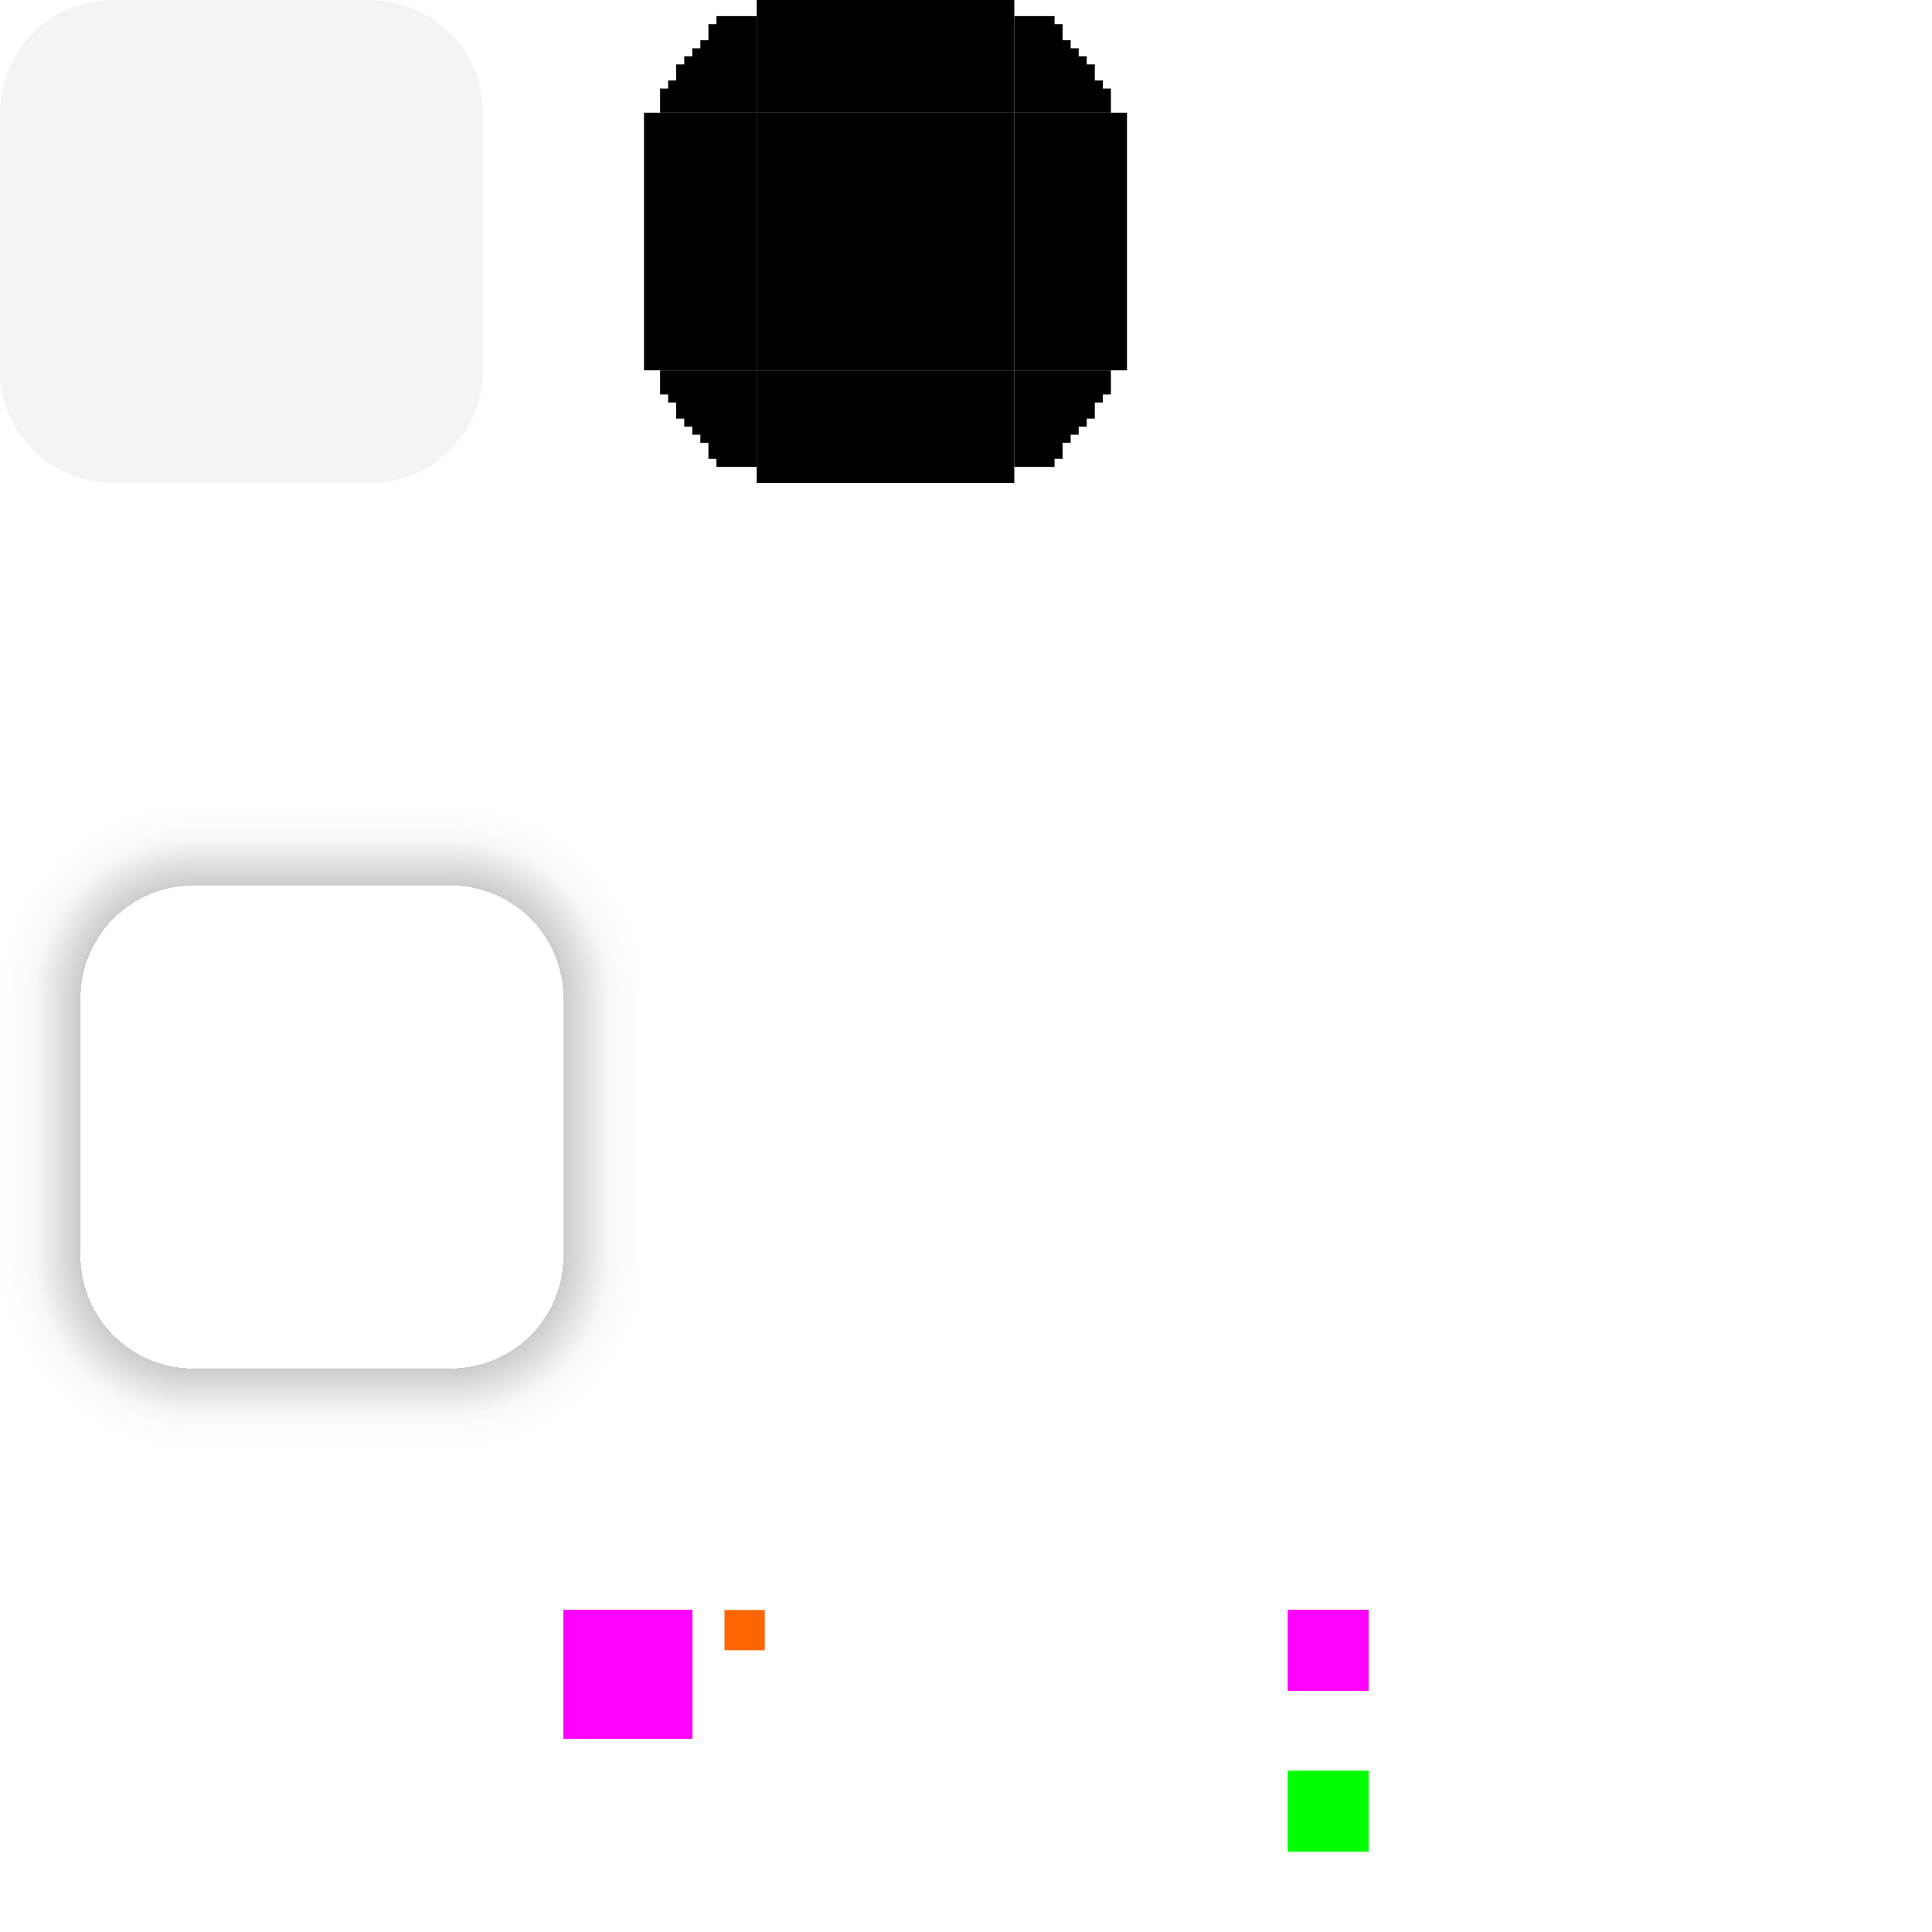
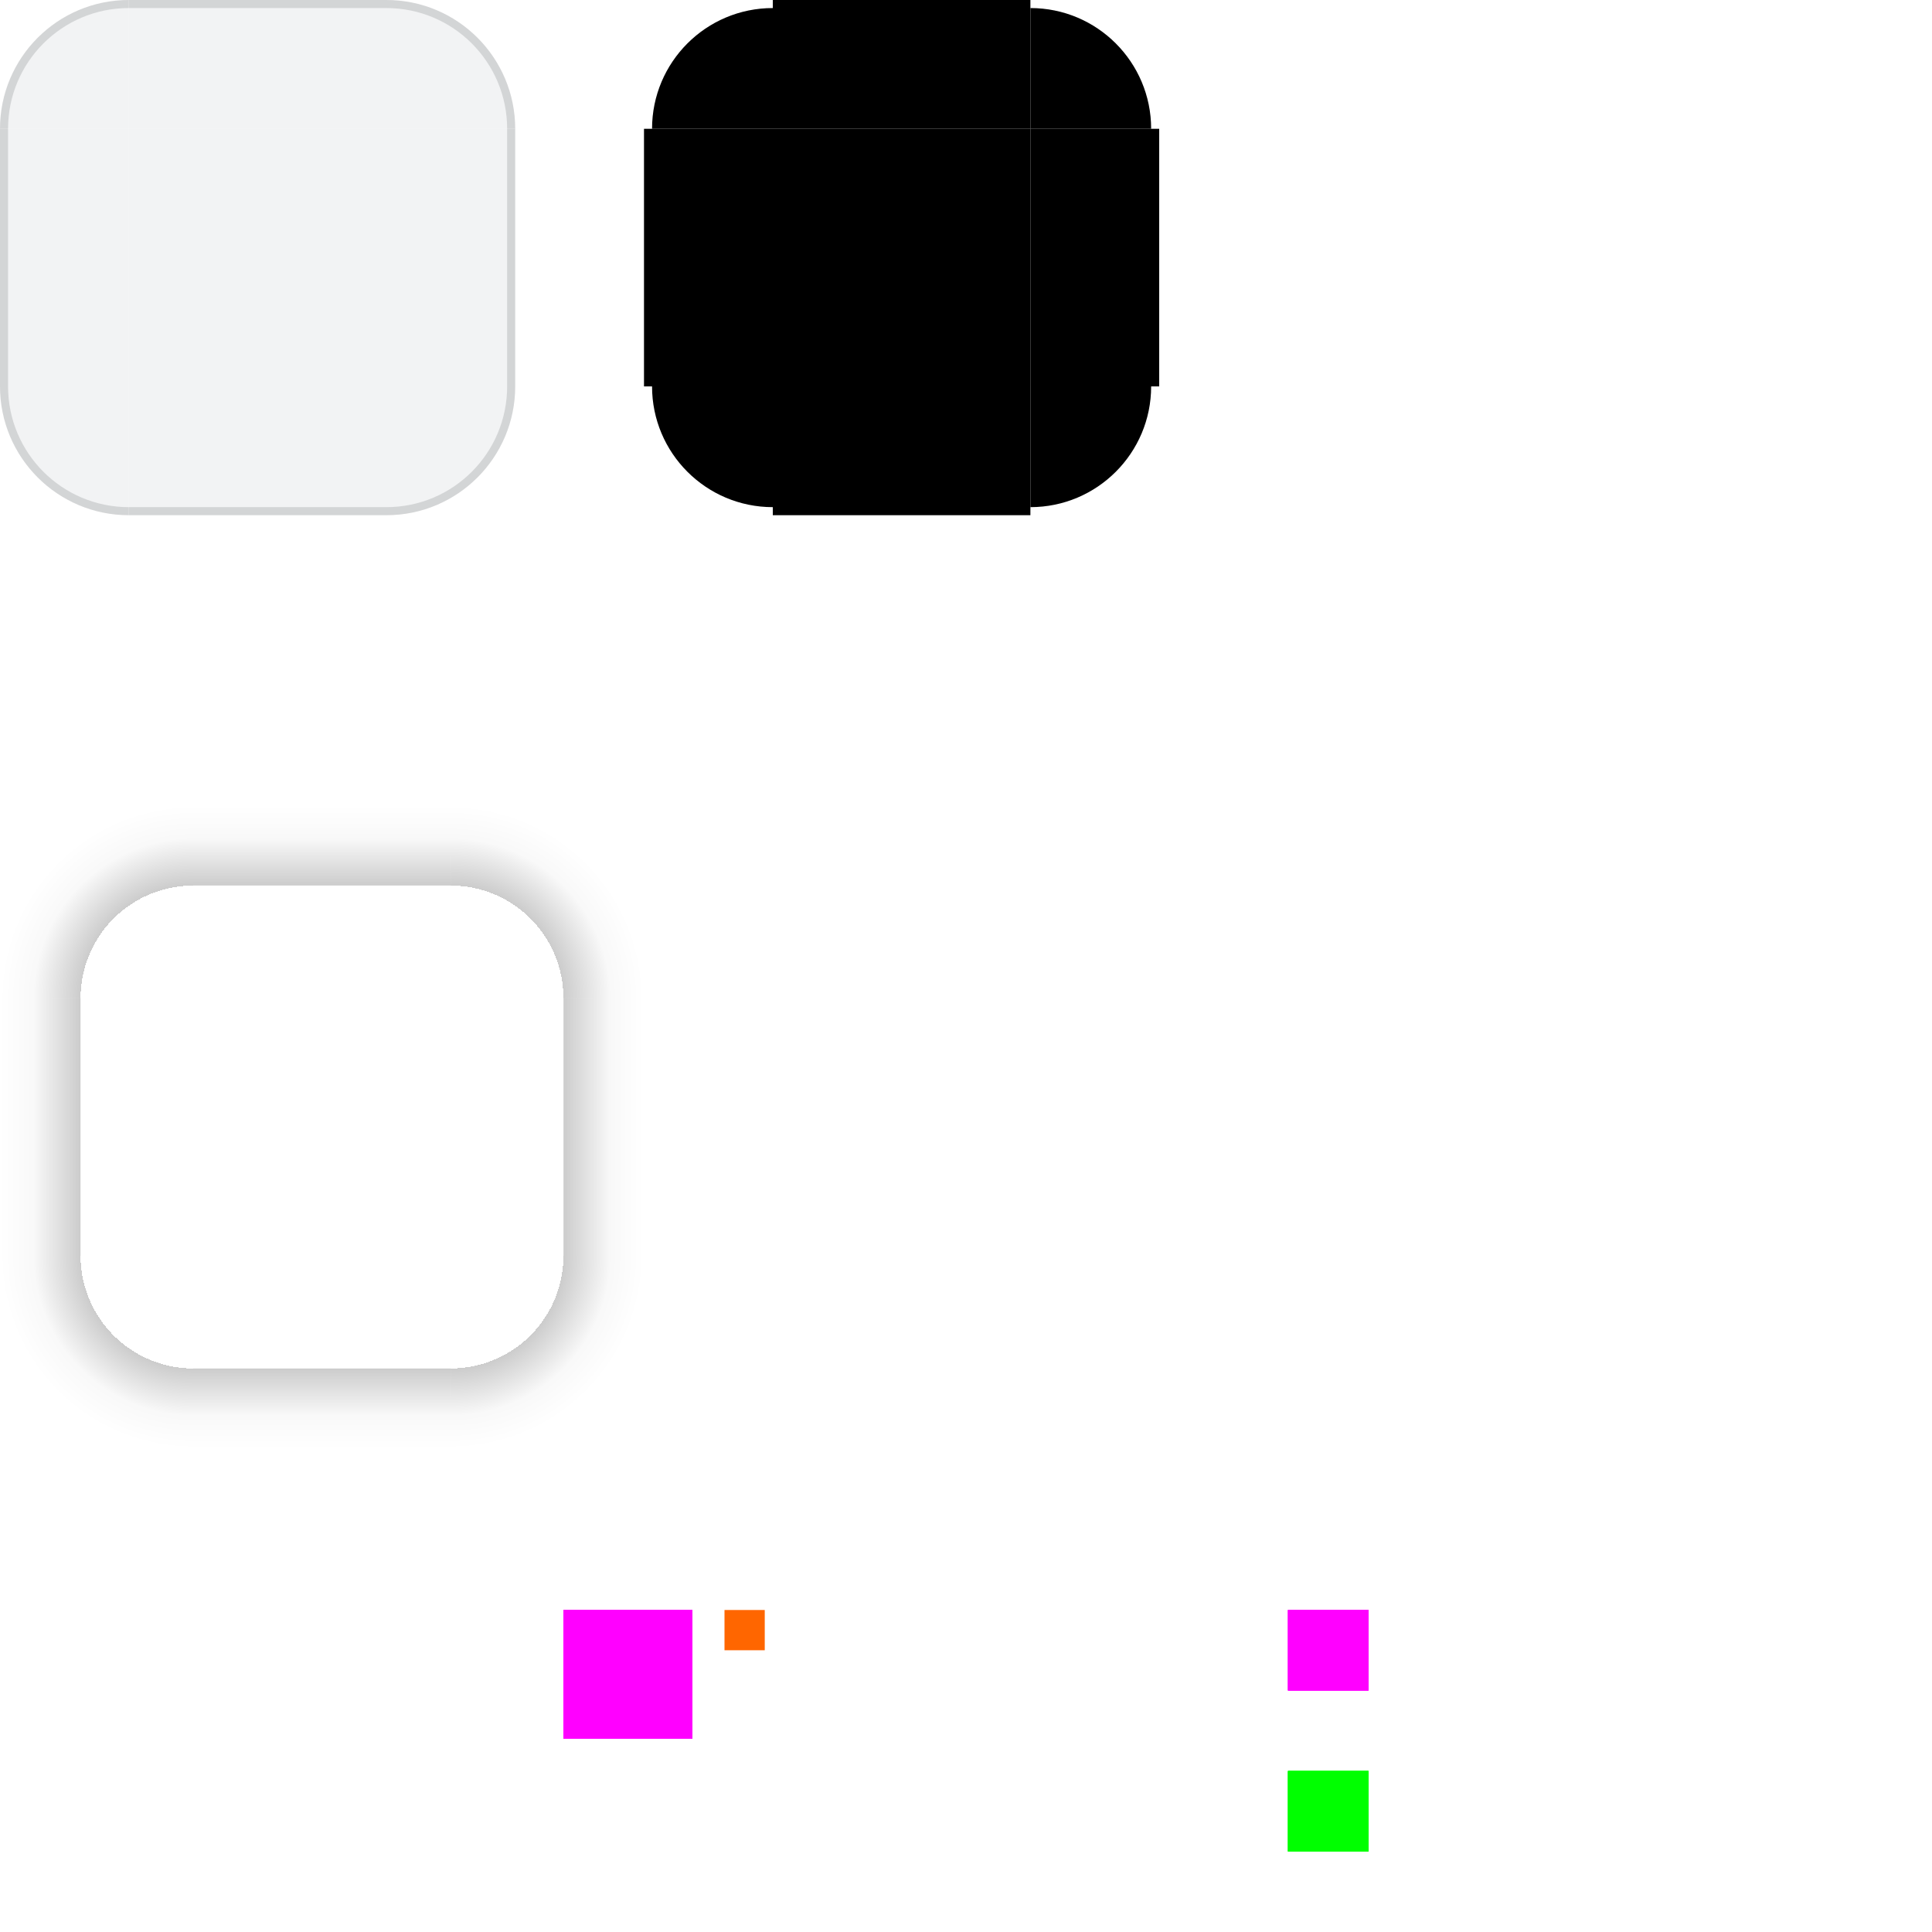
<svg xmlns="http://www.w3.org/2000/svg" width="240" height="240" viewBox="0 0 240 240">
  <defs>
-     <style type="text/css" id="current-color-scheme">.ColorScheme-Background { color:#eff0f1; stop-color:#eff0f1; }</style>
+     <style type="text/css" id="current-color-scheme">.ColorScheme-Background { color:#eff0f1; stop-color:#eff0f1; } .ColorScheme-Text { color:#232629; }</style>
    <linearGradient id="sh-t" gradientUnits="userSpaceOnUse" x1="0" y1="110" x2="0" y2="100">
      <stop offset="0" style="stop-color:#000;stop-opacity:0.2" />
      <stop offset="0.333" style="stop-color:#000;stop-opacity:0.1" />
      <stop offset="0.5" style="stop-color:#000;stop-opacity:0.05" />
      <stop offset="0.583" style="stop-color:#000;stop-opacity:0.025" />
      <stop offset="1" style="stop-color:#000;stop-opacity:0" />
    </linearGradient>
    <linearGradient id="sh-b" gradientUnits="userSpaceOnUse" x1="0" y1="170" x2="0" y2="180">
      <stop offset="0" style="stop-color:#000;stop-opacity:0.2" />
      <stop offset="0.333" style="stop-color:#000;stop-opacity:0.1" />
      <stop offset="0.5" style="stop-color:#000;stop-opacity:0.05" />
      <stop offset="0.583" style="stop-color:#000;stop-opacity:0.025" />
      <stop offset="1" style="stop-color:#000;stop-opacity:0" />
    </linearGradient>
    <linearGradient id="sh-l" gradientUnits="userSpaceOnUse" x1="10" y1="0" x2="0" y2="0">
      <stop offset="0" style="stop-color:#000;stop-opacity:0.2" />
      <stop offset="0.333" style="stop-color:#000;stop-opacity:0.1" />
      <stop offset="0.5" style="stop-color:#000;stop-opacity:0.05" />
      <stop offset="0.583" style="stop-color:#000;stop-opacity:0.025" />
      <stop offset="1" style="stop-color:#000;stop-opacity:0" />
    </linearGradient>
    <linearGradient id="sh-r" gradientUnits="userSpaceOnUse" x1="70" y1="0" x2="80" y2="0">
      <stop offset="0" style="stop-color:#000;stop-opacity:0.2" />
      <stop offset="0.333" style="stop-color:#000;stop-opacity:0.1" />
      <stop offset="0.5" style="stop-color:#000;stop-opacity:0.05" />
      <stop offset="0.583" style="stop-color:#000;stop-opacity:0.025" />
      <stop offset="1" style="stop-color:#000;stop-opacity:0" />
    </linearGradient>
    <radialGradient id="sh-tl" gradientUnits="userSpaceOnUse" cx="24" cy="124" r="24">
      <stop offset="0" style="stop-color:#000;stop-opacity:0" />
      <stop offset="0.583" style="stop-color:#000;stop-opacity:0" />
      <stop offset="0.583" style="stop-color:#000;stop-opacity:0.2" />
      <stop offset="0.722" style="stop-color:#000;stop-opacity:0.1" />
      <stop offset="0.792" style="stop-color:#000;stop-opacity:0.05" />
      <stop offset="0.826" style="stop-color:#000;stop-opacity:0.025" />
      <stop offset="1" style="stop-color:#000;stop-opacity:0" />
    </radialGradient>
    <radialGradient id="sh-tr" gradientUnits="userSpaceOnUse" cx="56" cy="124" r="24">
      <stop offset="0" style="stop-color:#000;stop-opacity:0" />
      <stop offset="0.583" style="stop-color:#000;stop-opacity:0" />
      <stop offset="0.583" style="stop-color:#000;stop-opacity:0.2" />
      <stop offset="0.722" style="stop-color:#000;stop-opacity:0.1" />
      <stop offset="0.792" style="stop-color:#000;stop-opacity:0.05" />
      <stop offset="0.826" style="stop-color:#000;stop-opacity:0.025" />
      <stop offset="1" style="stop-color:#000;stop-opacity:0" />
    </radialGradient>
    <radialGradient id="sh-br" gradientUnits="userSpaceOnUse" cx="56" cy="156" r="24">
      <stop offset="0" style="stop-color:#000;stop-opacity:0" />
      <stop offset="0.583" style="stop-color:#000;stop-opacity:0" />
      <stop offset="0.583" style="stop-color:#000;stop-opacity:0.2" />
      <stop offset="0.722" style="stop-color:#000;stop-opacity:0.1" />
      <stop offset="0.792" style="stop-color:#000;stop-opacity:0.05" />
      <stop offset="0.826" style="stop-color:#000;stop-opacity:0.025" />
      <stop offset="1" style="stop-color:#000;stop-opacity:0" />
    </radialGradient>
    <radialGradient id="sh-bl" gradientUnits="userSpaceOnUse" cx="24" cy="156" r="24">
      <stop offset="0" style="stop-color:#000;stop-opacity:0" />
      <stop offset="0.583" style="stop-color:#000;stop-opacity:0" />
      <stop offset="0.583" style="stop-color:#000;stop-opacity:0.2" />
      <stop offset="0.722" style="stop-color:#000;stop-opacity:0.1" />
      <stop offset="0.792" style="stop-color:#000;stop-opacity:0.05" />
      <stop offset="0.826" style="stop-color:#000;stop-opacity:0.025" />
      <stop offset="1" style="stop-color:#000;stop-opacity:0" />
    </radialGradient>
  </defs>
-   <rect id="top" x="14" y="0" width="32" height="14" class="ColorScheme-Background" style="opacity:0.75;fill:currentColor" />
-   <rect id="bottom" x="14" y="46" width="32" height="14" class="ColorScheme-Background" style="opacity:0.75;fill:currentColor" />
-   <rect id="left" x="0" y="14" width="14" height="32" class="ColorScheme-Background" style="opacity:0.75;fill:currentColor" />
-   <rect id="right" x="46" y="14" width="14" height="32" class="ColorScheme-Background" style="opacity:0.75;fill:currentColor" />
-   <rect id="center" x="14" y="14" width="32" height="32" class="ColorScheme-Background" style="opacity:0.75;fill:currentColor" />
-   <path id="topleft" d="M 0,14 H 0 A 14 14 0 0 1 14,0 V 0 V 14 Z" class="ColorScheme-Background" style="opacity:0.75;fill:currentColor" />
-   <path id="topright" d="M 46,0 V 0 A 14 14 0 0 1 60,14 H 60 H 46 Z" class="ColorScheme-Background" style="opacity:0.75;fill:currentColor" />
-   <path id="bottomright" d="M 60,46 H 60 A 14 14 0 0 1 46,60 V 60 V 46 Z" class="ColorScheme-Background" style="opacity:0.75;fill:currentColor" />
-   <path id="bottomleft" d="M 14,60 V 60 A 14 14 0 0 1 0,46 H 0 H 14 Z" class="ColorScheme-Background" style="opacity:0.75;fill:currentColor" />
-   <rect id="mask-top" x="94" y="0" width="32" height="14" style="fill:#000" />
-   <rect id="mask-bottom" x="94" y="46" width="32" height="14" style="fill:#000" />
-   <rect id="mask-left" x="80" y="14" width="14" height="32" style="fill:#000" />
-   <rect id="mask-right" x="126" y="14" width="14" height="32" style="fill:#000" />
-   <rect id="mask-center" x="94" y="14" width="32" height="32" style="fill:#000" />
-   <path id="mask-topleft" d="M 80,14 L 81,14 H 82 V 13 V 12 V 11 H 83 V 10 H 84 V 9 V 8 H 85 V 7 H 86 V 6 H 87 V 5 H 88 V 4 V 3 H 89 V 2 H 94 V 1 V 0 V 14 Z" style="fill:#000" />
-   <path id="mask-topright" d="M 140,14 L 139,14 H 138 V 13 V 12 V 11 H 137 V 10 H 136 V 9 V 8 H 135 V 7 H 134 V 6 H 133 V 5 H 132 V 4 V 3 H 131 V 2 H 126 V 1 V 0 V 14 Z" style="fill:#000" />
-   <path id="mask-bottomright" d="M 140,46 L 139,46 H 138 V 47 V 48 V 49 H 137 V 50 H 136 V 51 V 52 H 135 V 53 H 134 V 54 H 133 V 55 H 132 V 56 V 57 H 131 V 58 H 126 V 59 V 60 V 46 Z" style="fill:#000" />
-   <path id="mask-bottomleft" d="M 80,46 L 81,46 H 82 V 47 V 48 V 49 H 83 V 50 H 84 V 51 V 52 H 85 V 53 H 86 V 54 H 87 V 55 H 88 V 56 V 57 H 89 V 58 H 94 V 59 V 60 V 46 Z" style="fill:#000" />
+   <g id="top">
+     <rect x="16" y="0" width="32" height="16" class="ColorScheme-Background" style="opacity:0.8;fill:currentColor" />
+     <rect x="16" y="0" width="32" height="1" class="ColorScheme-Text" style="opacity:0.15;fill:currentColor" />
+   </g>
+   <g id="bottom">
+     <rect x="16" y="48" width="32" height="16" class="ColorScheme-Background" style="opacity:0.8;fill:currentColor" />
+     <rect x="16" y="63" width="32" height="1" class="ColorScheme-Text" style="opacity:0.15;fill:currentColor" />
+   </g>
+   <g id="left">
+     <rect x="0" y="16" width="16" height="32" class="ColorScheme-Background" style="opacity:0.8;fill:currentColor" />
+     <rect x="0" y="16" width="1" height="32" class="ColorScheme-Text" style="opacity:0.15;fill:currentColor" />
+   </g>
+   <g id="right">
+     <rect x="48" y="16" width="16" height="32" class="ColorScheme-Background" style="opacity:0.8;fill:currentColor" />
+     <rect x="63" y="16" width="1" height="32" class="ColorScheme-Text" style="opacity:0.15;fill:currentColor" />
+   </g>
+   <rect id="center" x="16" y="16" width="32" height="32" class="ColorScheme-Background" style="opacity:0.8;fill:currentColor" />
+   <g id="topleft">
+     <path d="M 0,16 A 16,16 0 0 1 16,0 V 16 Z" class="ColorScheme-Background" style="opacity:0.8;fill:currentColor" />
+     <path d="M 0,16 A 16,16 0 0 1 16,0 V 1 A 15,15 0 0 0 1,16 Z" class="ColorScheme-Text" style="opacity:0.15;fill:currentColor" />
+   </g>
+   <g id="topright">
+     <path d="M 48,0 A 16,16 0 0 1 64,16 H 48 Z" class="ColorScheme-Background" style="opacity:0.8;fill:currentColor" />
+     <path d="M 48,0 A 16,16 0 0 1 64,16 H 63 A 15,15 0 0 0 48,1 Z" class="ColorScheme-Text" style="opacity:0.15;fill:currentColor" />
+   </g>
+   <g id="bottomright">
+     <path d="M 64,48 A 16,16 0 0 1 48,64 V 48 Z" class="ColorScheme-Background" style="opacity:0.8;fill:currentColor" />
+     <path d="M 64,48 A 16,16 0 0 1 48,64 V 63 A 15,15 0 0 0 63,48 Z" class="ColorScheme-Text" style="opacity:0.15;fill:currentColor" />
+   </g>
+   <g id="bottomleft">
+     <path d="M 16,64 A 16,16 0 0 1 0,48 H 16 Z" class="ColorScheme-Background" style="opacity:0.8;fill:currentColor" />
+     <path d="M 16,64 A 16,16 0 0 1 0,48 H 1 A 15,15 0 0 0 16,63 Z" class="ColorScheme-Text" style="opacity:0.15;fill:currentColor" />
+   </g>
+   <path id="mask-top" d="M 96,0 V 0 H 128 V 0 V 16 H 96 Z" style="fill:#000" />
+   <path id="mask-bottom" d="M 96,48 H 128 V 64 V 64 H 96 Z" style="fill:#000" />
+   <path id="mask-left" d="M 80,16 H 80 V 48 H 80 H 96 V 16 Z" style="fill:#000" />
+   <path id="mask-right" d="M 128,16 H 144 H 144 H 144 V 48 H 128 Z" style="fill:#000" />
+   <rect id="mask-center" x="96" y="16" width="32" height="32" style="fill:#000" />
+   <path id="mask-topleft" d="M 80,16 H 81 A 15,15 0 0 1 96,1 V 0 V 16 Z" style="fill:#000" />
+   <path id="mask-topright" d="M 128,0 V 1 A 15,15 0 0 1 143,16 H 144 H 128 Z" style="fill:#000" />
+   <path id="mask-bottomright" d="M 144,48 H 143 A 15,15 0 0 1 128,63 V 64 V 48 Z" style="fill:#000" />
+   <path id="mask-bottomleft" d="M 96,64 V 63 A 15,15 0 0 1 81,48 H 80 H 96 Z" style="fill:#000" />
  <rect id="hint-top-margin" x="70" y="200" width="16" height="16" style="fill:#ff00ff" />
  <rect id="hint-top-inset" x="70" y="220" width="9.9999999e-09" height="9.9999999e-09" style="fill:#00ff00" />
  <rect id="hint-bottom-margin" x="70" y="200" width="16" height="16" style="fill:#ff00ff" />
  <rect id="hint-bottom-inset" x="70" y="220" width="9.9999999e-09" height="9.9999999e-09" style="fill:#00ff00" />
  <rect id="hint-left-margin" x="70" y="200" width="16" height="16" style="fill:#ff00ff" />
  <rect id="hint-left-inset" x="70" y="220" width="9.9999999e-09" height="9.9999999e-09" style="fill:#00ff00" />
  <rect id="hint-right-margin" x="70" y="200" width="16" height="16" style="fill:#ff00ff" />
  <rect id="hint-right-inset" x="70" y="220" width="9.9999999e-09" height="9.9999999e-09" style="fill:#00ff00" />
  <rect id="hint-tile-center" x="90" y="200" width="5" height="5" style="fill:#ff6600" />
  <g id="shadow-top">
    <rect x="24" y="100" width="32" height="10" style="fill:url(#sh-t)" />
    <rect x="24" y="110" width="32" height="14" style="opacity:0.001;fill:#000;fill-opacity:0.004" />
  </g>
  <g id="shadow-bottom">
    <rect x="24" y="156" width="32" height="14" style="opacity:0.001;fill:#000;fill-opacity:0.004" />
    <rect x="24" y="170" width="32" height="10" style="fill:url(#sh-b)" />
  </g>
  <g id="shadow-left">
    <rect x="0" y="124" width="10" height="32" style="fill:url(#sh-l)" />
    <rect x="10" y="124" width="14" height="32" style="opacity:0.001;fill:#000;fill-opacity:0.004" />
  </g>
  <g id="shadow-right">
    <rect x="56" y="124" width="14" height="32" style="opacity:0.001;fill:#000;fill-opacity:0.004" />
    <rect x="70" y="124" width="10" height="32" style="fill:url(#sh-r)" />
  </g>
  <rect id="shadow-center" x="24" y="124" width="32" height="32" style="opacity:0.001;fill:#000;fill-opacity:0.004" />
  <rect id="shadow-topleft" x="0" y="100" width="24" height="24" style="fill:url(#sh-tl)" />
  <rect id="shadow-topright" x="56" y="100" width="24" height="24" style="fill:url(#sh-tr)" />
  <rect id="shadow-bottomright" x="56" y="156" width="24" height="24" style="fill:url(#sh-br)" />
  <rect id="shadow-bottomleft" x="0" y="156" width="24" height="24" style="fill:url(#sh-bl)" />
  <rect id="shadow-hint-top-margin" x="160" y="200" width="10" height="10" style="fill:#ff00ff" />
  <rect id="shadow-hint-top-inset" x="160" y="220" width="10" height="10" style="fill:#00ff00" />
  <rect id="shadow-hint-bottom-margin" x="160" y="200" width="10" height="10" style="fill:#ff00ff" />
  <rect id="shadow-hint-bottom-inset" x="160" y="220" width="10" height="10" style="fill:#00ff00" />
  <rect id="shadow-hint-left-margin" x="160" y="200" width="10" height="10" style="fill:#ff00ff" />
  <rect id="shadow-hint-left-inset" x="160" y="220" width="10" height="10" style="fill:#00ff00" />
  <rect id="shadow-hint-right-margin" x="160" y="200" width="10" height="10" style="fill:#ff00ff" />
  <rect id="shadow-hint-right-inset" x="160" y="220" width="10" height="10" style="fill:#00ff00" />
</svg>
